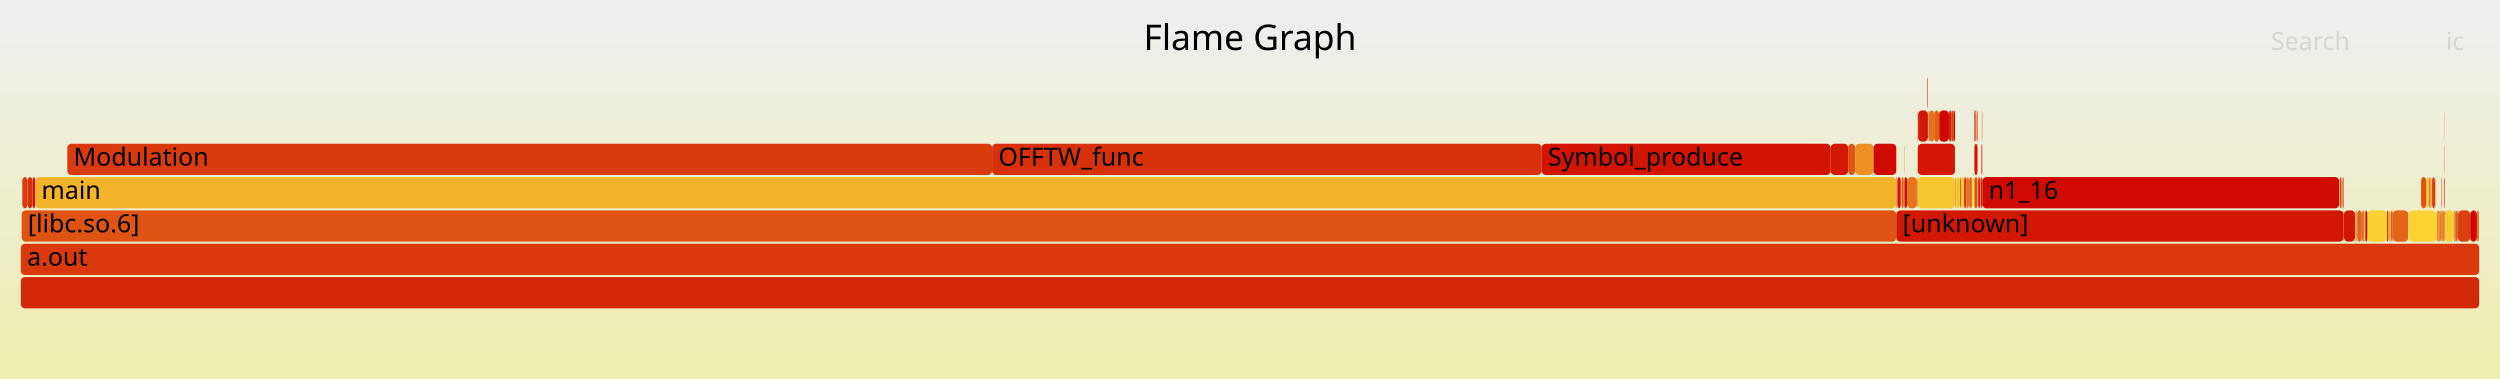
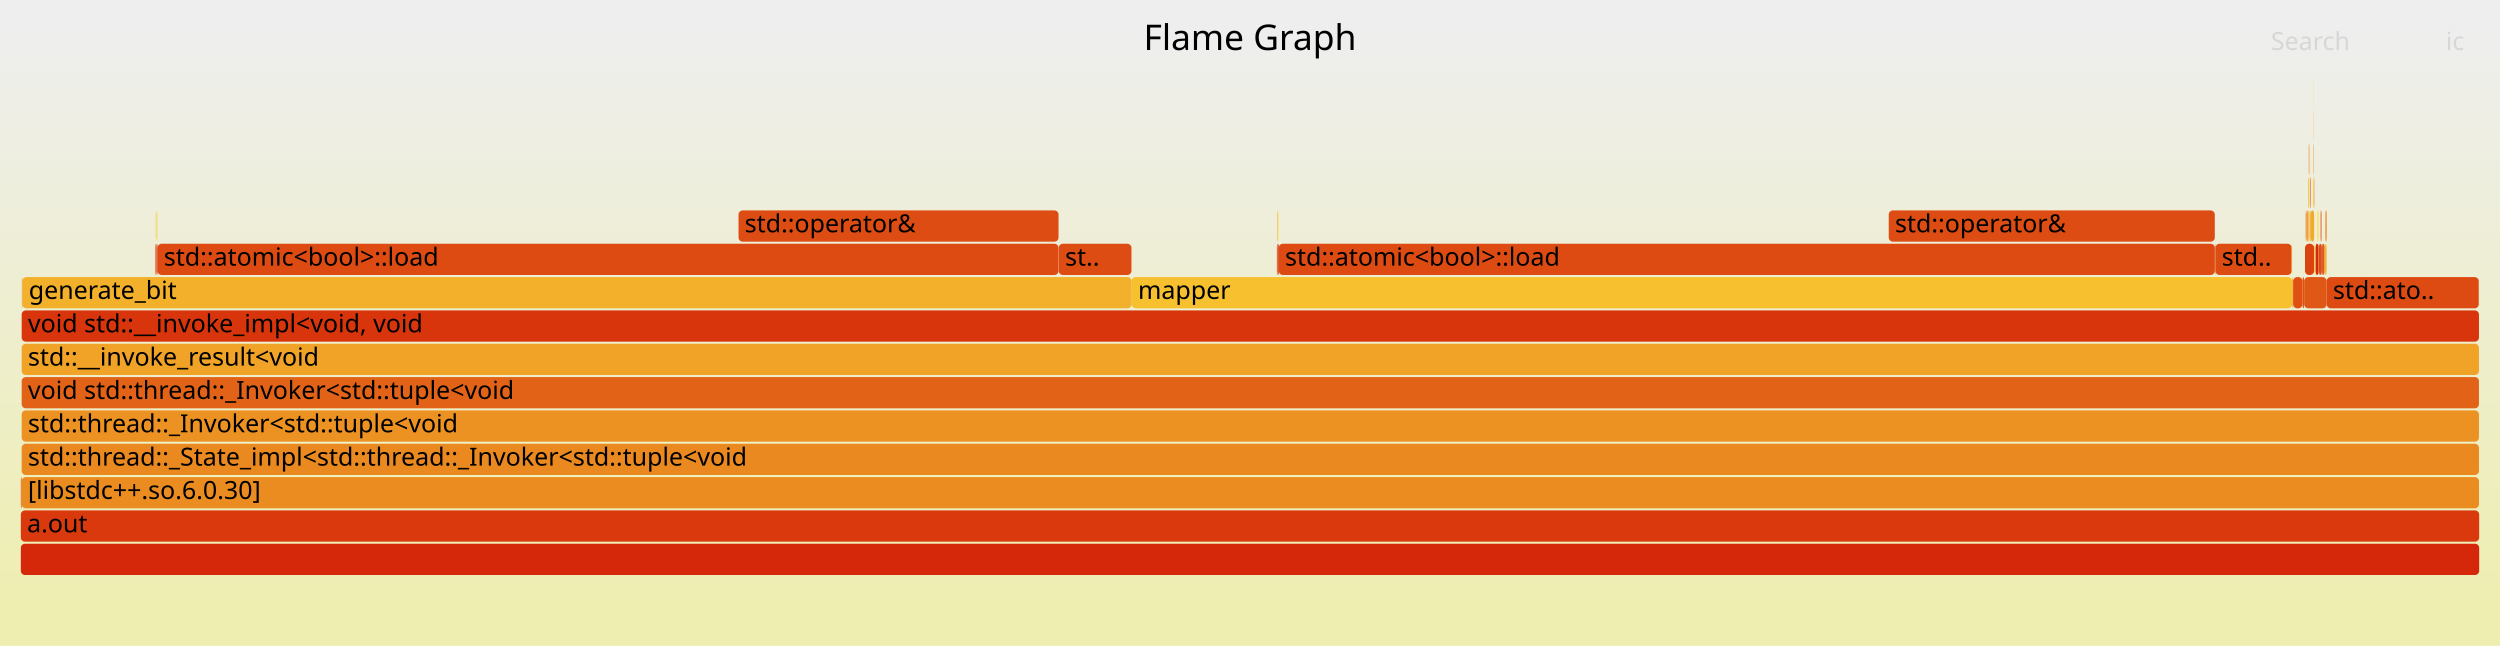
- <svg xmlns="http://www.w3.org/2000/svg" version="1.1" width="1200" height="182" viewBox="0 0 1200 182">
+ <svg xmlns="http://www.w3.org/2000/svg" version="1.1" width="1200" height="310" viewBox="0 0 1200 310">
  <defs>
    <linearGradient id="background" y1="0" y2="1" x1="0" x2="0">
      <stop stop-color="#eeeeee" offset="5%" />
      <stop stop-color="#eeeeb0" offset="95%" />
    </linearGradient>
  </defs>
  <style type="text/css">
	text { font-family:Verdana; font-size:12px; fill:rgb(0,0,0); }
	#search, #ignorecase { opacity:0.1; cursor:pointer; }
	#search:hover, #search.show, #ignorecase:hover, #ignorecase.show { opacity:1; }
	#subtitle { text-anchor:middle; font-color:rgb(160,160,160); }
	#title { text-anchor:middle; font-size:17px}
	#unzoom { cursor:pointer; }
	#frames &gt; *:hover { stroke:black; stroke-width:0.5; cursor:pointer; }
	.hide { display:none; }
	.parent { opacity:0.5; }
</style>
-   <rect x="0.0" y="0" width="1200.0" height="182.0" fill="url(#background)" />
+   <rect x="0.0" y="0" width="1200.0" height="310.0" fill="url(#background)" />
  <text id="title" x="600.00" y="24">Flame Graph</text>
-   <text id="details" x="10.00" y="165"> </text>
+   <text id="details" x="10.00" y="293"> </text>
  <text id="unzoom" x="10.00" y="24" class="hide">Reset Zoom</text>
  <text id="search" x="1090.00" y="24">Search</text>
  <text id="ignorecase" x="1174.00" y="24">ic</text>
-   <text id="matched" x="1090.00" y="165"> </text>
+   <text id="matched" x="1090.00" y="293"> </text>
  <g id="frames">
    <g>
-       <rect x="1177.8" y="101" width="0.9" height="15.0" fill="rgb(236,146,34)" rx="2" ry="2" />
-       <text x="1180.80" y="111.5" />
-     </g>
-     <g>
-       <rect x="476.2" y="69" width="263.8" height="15.0" fill="rgb(215,49,11)" rx="2" ry="2" />
-       <text x="479.24" y="79.5">OFFTW_func</text>
-     </g>
-     <g>
-       <rect x="15.6" y="85" width="1.3" height="15.0" fill="rgb(209,20,4)" rx="2" ry="2" />
-       <text x="18.65" y="95.5" />
-     </g>
-     <g>
-       <rect x="912.6" y="85" width="0.3" height="15.0" fill="rgb(246,191,45)" rx="2" ry="2" />
-       <text x="915.61" y="95.5" />
-     </g>
-     <g>
-       <rect x="1145.6" y="101" width="0.9" height="15.0" fill="rgb(218,63,15)" rx="2" ry="2" />
-       <text x="1148.64" y="111.5" />
-     </g>
-     <g>
-       <rect x="926.1" y="53" width="2.3" height="15.0" fill="rgb(230,116,27)" rx="2" ry="2" />
-       <text x="929.13" y="63.5" />
-     </g>
-     <g>
-       <rect x="878.7" y="69" width="8.4" height="15.0" fill="rgb(210,25,6)" rx="2" ry="2" />
-       <text x="881.66" y="79.5" />
-     </g>
-     <g>
-       <rect x="890.5" y="69" width="8.8" height="15.0" fill="rgb(236,146,34)" rx="2" ry="2" />
-       <text x="893.46" y="79.5" />
-     </g>
-     <g>
-       <rect x="920.1" y="85" width="0.1" height="15.0" fill="rgb(226,97,23)" rx="2" ry="2" />
-       <text x="923.06" y="95.5" />
-     </g>
-     <g>
-       <rect x="1164.6" y="85" width="1.4" height="15.0" fill="rgb(249,203,48)" rx="2" ry="2" />
-       <text x="1167.62" y="95.5" />
-     </g>
-     <g>
-       <rect x="946.7" y="85" width="1.0" height="15.0" fill="rgb(253,222,53)" rx="2" ry="2" />
-       <text x="949.69" y="95.5" />
-     </g>
-     <g>
-       <rect x="1167.0" y="85" width="0.3" height="15.0" fill="rgb(240,162,38)" rx="2" ry="2" />
-       <text x="1169.96" y="95.5" />
-     </g>
-     <g>
-       <rect x="1136.3" y="101" width="9.3" height="15.0" fill="rgb(250,208,49)" rx="2" ry="2" />
-       <text x="1139.34" y="111.5" />
-     </g>
-     <g>
-       <rect x="1166.4" y="85" width="0.1" height="15.0" fill="rgb(245,187,44)" rx="2" ry="2" />
-       <text x="1169.42" y="95.5" />
-     </g>
-     <g>
-       <rect x="915.4" y="85" width="4.7" height="15.0" fill="rgb(230,116,27)" rx="2" ry="2" />
-       <text x="918.44" y="95.5" />
-     </g>
-     <g>
-       <rect x="1166.5" y="85" width="0.2" height="15.0" fill="rgb(250,208,49)" rx="2" ry="2" />
-       <text x="1169.53" y="95.5" />
-     </g>
-     <g>
-       <rect x="1131.1" y="101" width="0.4" height="15.0" fill="rgb(230,116,27)" rx="2" ry="2" />
-       <text x="1134.10" y="111.5" />
-     </g>
-     <g>
-       <rect x="910.3" y="85" width="0.4" height="15.0" fill="rgb(223,84,20)" rx="2" ry="2" />
-       <text x="913.29" y="95.5" />
-     </g>
-     <g>
-       <rect x="914.1" y="85" width="1.3" height="15.0" fill="rgb(208,16,3)" rx="2" ry="2" />
-       <text x="917.12" y="95.5" />
-     </g>
-     <g>
-       <rect x="899.3" y="69" width="10.9" height="15.0" fill="rgb(207,10,2)" rx="2" ry="2" />
-       <text x="902.33" y="79.5" />
-     </g>
-     <g>
-       <rect x="1166.7" y="85" width="0.2" height="15.0" fill="rgb(218,63,15)" rx="2" ry="2" />
-       <text x="1169.72" y="95.5" />
-     </g>
-     <g>
-       <rect x="920.5" y="69" width="17.9" height="15.0" fill="rgb(210,24,5)" rx="2" ry="2" />
-       <text x="923.53" y="79.5" />
-     </g>
-     <g>
-       <rect x="1125.1" y="101" width="5.3" height="15.0" fill="rgb(210,25,6)" rx="2" ry="2" />
-       <text x="1128.10" y="111.5" />
-     </g>
-     <g>
-       <rect x="1147.7" y="101" width="0.4" height="15.0" fill="rgb(215,46,11)" rx="2" ry="2" />
-       <text x="1150.69" y="111.5" />
-     </g>
-     <g>
-       <rect x="1172.2" y="101" width="0.9" height="15.0" fill="rgb(230,119,28)" rx="2" ry="2" />
-       <text x="1175.23" y="111.5" />
-     </g>
-     <g>
-       <rect x="1188.9" y="101" width="1.0" height="15.0" fill="rgb(230,116,27)" rx="2" ry="2" />
-       <text x="1191.86" y="111.5" />
-     </g>
-     <g>
-       <rect x="1178.7" y="101" width="0.4" height="15.0" fill="rgb(210,27,6)" rx="2" ry="2" />
-       <text x="1181.72" y="111.5" />
-     </g>
-     <g>
-       <rect x="1171.7" y="101" width="0.3" height="15.0" fill="rgb(212,33,7)" rx="2" ry="2" />
-       <text x="1174.74" y="111.5" />
-     </g>
-     <g>
-       <rect x="951.5" y="85" width="171.3" height="15.0" fill="rgb(207,10,2)" rx="2" ry="2" />
-       <text x="954.55" y="95.5">n1_16</text>
-     </g>
-     <g>
-       <rect x="947.7" y="53" width="0.4" height="15.0" fill="rgb(210,25,6)" rx="2" ry="2" />
-       <text x="950.72" y="63.5" />
-     </g>
-     <g>
-       <rect x="1133.9" y="101" width="0.1" height="15.0" fill="rgb(222,81,19)" rx="2" ry="2" />
-       <text x="1136.89" y="111.5" />
-     </g>
-     <g>
-       <rect x="16.9" y="85" width="893.3" height="15.0" fill="rgb(243,179,42)" rx="2" ry="2" />
-       <text x="19.90" y="95.5">main</text>
-     </g>
-     <g>
-       <rect x="1148.5" y="101" width="7.5" height="15.0" fill="rgb(227,101,24)" rx="2" ry="2" />
-       <text x="1151.48" y="111.5" />
-     </g>
-     <g>
-       <rect x="948.9" y="53" width="0.3" height="15.0" fill="rgb(212,36,8)" rx="2" ry="2" />
-       <text x="951.91" y="63.5" />
-     </g>
-     <g>
-       <rect x="1168.9" y="85" width="0.1" height="15.0" fill="rgb(225,95,22)" rx="2" ry="2" />
-       <text x="1171.86" y="95.5" />
-     </g>
-     <g>
-       <rect x="1169.5" y="101" width="1.9" height="15.0" fill="rgb(237,148,35)" rx="2" ry="2" />
-       <text x="1172.46" y="111.5" />
-     </g>
-     <g>
-       <rect x="912.9" y="85" width="0.8" height="15.0" fill="rgb(226,99,23)" rx="2" ry="2" />
-       <text x="915.91" y="95.5" />
-     </g>
-     <g>
-       <rect x="1179.1" y="101" width="0.6" height="15.0" fill="rgb(212,36,8)" rx="2" ry="2" />
-       <text x="1182.14" y="111.5" />
-     </g>
-     <g>
-       <rect x="1179.7" y="101" width="0.1" height="15.0" fill="rgb(237,147,35)" rx="2" ry="2" />
-       <text x="1182.67" y="111.5" />
-     </g>
-     <g>
-       <rect x="940.4" y="85" width="0.4" height="15.0" fill="rgb(249,205,49)" rx="2" ry="2" />
-       <text x="943.39" y="95.5" />
-     </g>
-     <g>
-       <rect x="1147.2" y="101" width="0.4" height="15.0" fill="rgb(251,213,51)" rx="2" ry="2" />
-       <text x="1150.21" y="111.5" />
-     </g>
-     <g>
-       <rect x="1172.0" y="85" width="0.2" height="15.0" fill="rgb(210,24,5)" rx="2" ry="2" />
-       <text x="1175.05" y="95.5" />
-     </g>
-     <g>
-       <rect x="938.5" y="85" width="0.3" height="15.0" fill="rgb(223,86,20)" rx="2" ry="2" />
-       <text x="941.50" y="95.5" />
-     </g>
-     <g>
-       <rect x="1171.4" y="101" width="0.3" height="15.0" fill="rgb(217,56,13)" rx="2" ry="2" />
-       <text x="1174.38" y="111.5" />
-     </g>
-     <g>
-       <rect x="1166.0" y="85" width="0.4" height="15.0" fill="rgb(226,97,23)" rx="2" ry="2" />
-       <text x="1169.00" y="95.5" />
-     </g>
-     <g>
-       <rect x="941.1" y="85" width="1.6" height="15.0" fill="rgb(250,208,49)" rx="2" ry="2" />
-       <text x="944.09" y="95.5" />
-     </g>
-     <g>
-       <rect x="950.9" y="85" width="0.6" height="15.0" fill="rgb(209,22,5)" rx="2" ry="2" />
-       <text x="953.95" y="95.5" />
-     </g>
-     <g>
-       <rect x="943.9" y="85" width="1.2" height="15.0" fill="rgb(230,115,27)" rx="2" ry="2" />
-       <text x="946.87" y="95.5" />
-     </g>
-     <g>
-       <rect x="1124.9" y="101" width="0.2" height="15.0" fill="rgb(222,81,19)" rx="2" ry="2" />
-       <text x="1127.92" y="111.5" />
-     </g>
-     <g>
-       <rect x="1130.4" y="101" width="0.2" height="15.0" fill="rgb(223,83,19)" rx="2" ry="2" />
-       <text x="1133.43" y="111.5" />
-     </g>
-     <g>
-       <rect x="920.2" y="85" width="0.2" height="15.0" fill="rgb(223,83,19)" rx="2" ry="2" />
-       <text x="923.24" y="95.5" />
-     </g>
-     <g>
-       <rect x="1173.1" y="101" width="0.3" height="15.0" fill="rgb(209,22,5)" rx="2" ry="2" />
-       <text x="1176.07" y="111.5" />
-     </g>
-     <g>
-       <rect x="1162.1" y="85" width="2.5" height="15.0" fill="rgb(222,81,19)" rx="2" ry="2" />
-       <text x="1165.10" y="95.5" />
-     </g>
-     <g>
-       <rect x="1123.1" y="85" width="0.6" height="15.0" fill="rgb(219,64,15)" rx="2" ry="2" />
-       <text x="1126.06" y="95.5" />
-     </g>
-     <g>
-       <rect x="939.3" y="85" width="1.1" height="15.0" fill="rgb(245,187,44)" rx="2" ry="2" />
-       <text x="942.29" y="95.5" />
-     </g>
-     <g>
-       <rect x="950.6" y="85" width="0.2" height="15.0" fill="rgb(216,53,12)" rx="2" ry="2" />
-       <text x="953.64" y="95.5" />
-     </g>
-     <g>
-       <rect x="1173.1" y="69" width="0.1" height="15.0" fill="rgb(210,24,5)" rx="2" ry="2" />
-       <text x="1176.07" y="79.5" />
-     </g>
-     <g>
-       <rect x="740.0" y="69" width="138.7" height="15.0" fill="rgb(209,20,4)" rx="2" ry="2" />
-       <text x="742.99" y="79.5">Symbol_produce</text>
-     </g>
-     <g>
-       <rect x="950.5" y="85" width="0.1" height="15.0" fill="rgb(211,30,7)" rx="2" ry="2" />
-       <text x="953.46" y="95.5" />
-     </g>
-     <g>
-       <rect x="910.8" y="69" width="0.1" height="15.0" fill="rgb(249,202,48)" rx="2" ry="2" />
-       <text x="913.75" y="79.5" />
-     </g>
-     <g>
-       <rect x="930.8" y="53" width="4.7" height="15.0" fill="rgb(206,8,1)" rx="2" ry="2" />
-       <text x="933.82" y="63.5" />
-     </g>
-     <g>
-       <rect x="1124.2" y="85" width="0.2" height="15.0" fill="rgb(210,27,6)" rx="2" ry="2" />
-       <text x="1127.20" y="95.5" />
-     </g>
-     <g>
-       <rect x="1156.1" y="101" width="0.3" height="15.0" fill="rgb(253,222,53)" rx="2" ry="2" />
-       <text x="1159.10" y="111.5" />
-     </g>
-     <g>
-       <rect x="913.7" y="85" width="0.4" height="15.0" fill="rgb(223,84,20)" rx="2" ry="2" />
-       <text x="916.69" y="95.5" />
-     </g>
-     <g>
-       <rect x="938.8" y="85" width="0.5" height="15.0" fill="rgb(251,215,51)" rx="2" ry="2" />
-       <text x="941.81" y="95.5" />
-     </g>
-     <g>
-       <rect x="13.2" y="85" width="2.4" height="15.0" fill="rgb(215,49,11)" rx="2" ry="2" />
-       <text x="16.21" y="95.5" />
-     </g>
-     <g>
-       <rect x="945.2" y="85" width="0.2" height="15.0" fill="rgb(215,46,11)" rx="2" ry="2" />
-       <text x="948.19" y="95.5" />
-     </g>
-     <g>
-       <rect x="925.8" y="53" width="0.3" height="15.0" fill="rgb(208,16,3)" rx="2" ry="2" />
-       <text x="928.77" y="63.5" />
-     </g>
-     <g>
-       <rect x="920.5" y="85" width="17.9" height="15.0" fill="rgb(247,197,47)" rx="2" ry="2" />
-       <text x="923.53" y="95.5" />
-     </g>
-     <g>
-       <rect x="1135.3" y="101" width="1.0" height="15.0" fill="rgb(206,8,1)" rx="2" ry="2" />
-       <text x="1138.33" y="111.5" />
-     </g>
-     <g>
-       <rect x="910.7" y="85" width="0.2" height="15.0" fill="rgb(210,24,5)" rx="2" ry="2" />
-       <text x="913.66" y="95.5" />
-     </g>
-     <g>
-       <rect x="948.1" y="53" width="0.6" height="15.0" fill="rgb(226,97,23)" rx="2" ry="2" />
-       <text x="951.15" y="63.5" />
-     </g>
-     <g>
-       <rect x="1123.7" y="85" width="0.1" height="15.0" fill="rgb(206,4,1)" rx="2" ry="2" />
-       <text x="1126.66" y="95.5" />
-     </g>
-     <g>
-       <rect x="1173.4" y="101" width="4.4" height="15.0" fill="rgb(249,205,49)" rx="2" ry="2" />
-       <text x="1176.38" y="111.5" />
-     </g>
-     <g>
-       <rect x="949.2" y="69" width="0.1" height="15.0" fill="rgb(223,84,20)" rx="2" ry="2" />
-       <text x="952.22" y="79.5" />
-     </g>
-     <g>
-       <rect x="1148.1" y="101" width="0.4" height="15.0" fill="rgb(223,86,20)" rx="2" ry="2" />
-       <text x="1151.11" y="111.5" />
-     </g>
-     <g>
-       <rect x="925.6" y="53" width="0.2" height="15.0" fill="rgb(252,217,51)" rx="2" ry="2" />
-       <text x="928.65" y="63.5" />
-     </g>
-     <g>
-       <rect x="1147.6" y="101" width="0.1" height="15.0" fill="rgb(212,36,8)" rx="2" ry="2" />
-       <text x="1150.57" y="111.5" />
-     </g>
-     <g>
-       <rect x="1131.5" y="101" width="2.1" height="15.0" fill="rgb(226,97,23)" rx="2" ry="2" />
-       <text x="1134.48" y="111.5" />
-     </g>
-     <g>
-       <rect x="951.1" y="69" width="0.4" height="15.0" fill="rgb(210,24,5)" rx="2" ry="2" />
-       <text x="954.13" y="79.5" />
-     </g>
-     <g>
-       <rect x="1123.8" y="85" width="0.2" height="15.0" fill="rgb(230,116,27)" rx="2" ry="2" />
-       <text x="1126.83" y="95.5" />
-     </g>
-     <g>
-       <rect x="1172.0" y="101" width="0.2" height="15.0" fill="rgb(250,208,49)" rx="2" ry="2" />
-       <text x="1175.05" y="111.5" />
-     </g>
-     <g>
-       <rect x="1173.1" y="85" width="0.3" height="15.0" fill="rgb(210,24,5)" rx="2" ry="2" />
-       <text x="1176.07" y="95.5" />
-     </g>
-     <g>
-       <rect x="1124.4" y="85" width="0.1" height="15.0" fill="rgb(248,198,47)" rx="2" ry="2" />
-       <text x="1127.38" y="95.5" />
-     </g>
-     <g>
-       <rect x="1156.4" y="101" width="12.9" height="15.0" fill="rgb(250,211,50)" rx="2" ry="2" />
-       <text x="1159.40" y="111.5" />
-     </g>
-     <g>
-       <rect x="914.0" y="69" width="0.1" height="15.0" fill="rgb(218,62,14)" rx="2" ry="2" />
-       <text x="917.00" y="79.5" />
-     </g>
-     <g>
-       <rect x="925.4" y="53" width="0.2" height="15.0" fill="rgb(226,99,23)" rx="2" ry="2" />
-       <text x="928.40" y="63.5" />
-     </g>
-     <g>
-       <rect x="951.4" y="53" width="0.1" height="15.0" fill="rgb(209,22,5)" rx="2" ry="2" />
-       <text x="954.43" y="63.5" />
-     </g>
-     <g>
-       <rect x="1167.4" y="85" width="1.4" height="15.0" fill="rgb(218,62,14)" rx="2" ry="2" />
-       <text x="1170.44" y="95.5" />
-     </g>
-     <g>
-       <rect x="920.7" y="53" width="4.7" height="15.0" fill="rgb(210,25,6)" rx="2" ry="2" />
-       <text x="923.65" y="63.5" />
-     </g>
-     <g>
-       <rect x="1130.8" y="101" width="0.2" height="15.0" fill="rgb(226,99,23)" rx="2" ry="2" />
-       <text x="1133.79" y="111.5" />
-     </g>
-     <g>
-       <rect x="946.5" y="85" width="0.1" height="15.0" fill="rgb(230,119,28)" rx="2" ry="2" />
-       <text x="949.52" y="95.5" />
-     </g>
-     <g>
-       <rect x="950.8" y="85" width="0.1" height="15.0" fill="rgb(246,192,46)" rx="2" ry="2" />
-       <text x="953.83" y="95.5" />
-     </g>
-     <g>
-       <rect x="945.4" y="85" width="1.1" height="15.0" fill="rgb(227,101,24)" rx="2" ry="2" />
-       <text x="948.37" y="95.5" />
-     </g>
-     <g>
-       <rect x="949.2" y="85" width="0.1" height="15.0" fill="rgb(246,193,46)" rx="2" ry="2" />
-       <text x="952.22" y="95.5" />
-     </g>
-     <g>
-       <rect x="1124.0" y="85" width="0.2" height="15.0" fill="rgb(233,132,31)" rx="2" ry="2" />
-       <text x="1127.02" y="95.5" />
-     </g>
-     <g>
-       <rect x="1179.8" y="101" width="5.9" height="15.0" fill="rgb(219,64,15)" rx="2" ry="2" />
-       <text x="1182.79" y="111.5" />
-     </g>
-     <g>
-       <rect x="920.5" y="53" width="0.2" height="15.0" fill="rgb(223,84,20)" rx="2" ry="2" />
-       <text x="923.53" y="63.5" />
-     </g>
-     <g>
-       <rect x="1133.6" y="101" width="0.3" height="15.0" fill="rgb(223,86,20)" rx="2" ry="2" />
-       <text x="1136.65" y="111.5" />
-     </g>
-     <g>
-       <rect x="920.4" y="85" width="0.1" height="15.0" fill="rgb(225,93,22)" rx="2" ry="2" />
-       <text x="923.42" y="95.5" />
-     </g>
-     <g>
-       <rect x="912.3" y="85" width="0.3" height="15.0" fill="rgb(223,83,19)" rx="2" ry="2" />
-       <text x="915.31" y="95.5" />
-     </g>
-     <g>
-       <rect x="1122.8" y="85" width="0.1" height="15.0" fill="rgb(249,205,49)" rx="2" ry="2" />
-       <text x="1125.82" y="95.5" />
-     </g>
-     <g>
-       <rect x="1185.7" y="101" width="3.2" height="15.0" fill="rgb(206,4,1)" rx="2" ry="2" />
-       <text x="1188.73" y="111.5" />
-     </g>
-     <g>
-       <rect x="942.7" y="85" width="1.2" height="15.0" fill="rgb(218,63,15)" rx="2" ry="2" />
-       <text x="945.72" y="95.5" />
-     </g>
-     <g>
-       <rect x="32.3" y="69" width="443.9" height="15.0" fill="rgb(217,58,14)" rx="2" ry="2" />
-       <text x="35.29" y="79.5">Modulation</text>
-     </g>
-     <g>
-       <rect x="10.4" y="101" width="899.8" height="15.0" fill="rgb(223,84,20)" rx="2" ry="2" />
-       <text x="13.40" y="111.5">[libc.so.6]</text>
-     </g>
-     <g>
-       <rect x="947.7" y="85" width="1.5" height="15.0" fill="rgb(222,82,19)" rx="2" ry="2" />
-       <text x="950.72" y="95.5" />
-     </g>
-     <g>
-       <rect x="1124.6" y="85" width="0.3" height="15.0" fill="rgb(211,31,7)" rx="2" ry="2" />
-       <text x="1127.56" y="95.5" />
-     </g>
-     <g>
-       <rect x="1146.5" y="101" width="0.7" height="15.0" fill="rgb(240,162,38)" rx="2" ry="2" />
-       <text x="1149.54" y="111.5" />
-     </g>
-     <g>
-       <rect x="937.9" y="53" width="0.5" height="15.0" fill="rgb(206,4,1)" rx="2" ry="2" />
-       <text x="940.90" y="63.5" />
-     </g>
-     <g>
-       <rect x="1173.1" y="53" width="0.1" height="15.0" fill="rgb(223,84,20)" rx="2" ry="2" />
-       <text x="1176.07" y="63.5" />
-     </g>
-     <g>
-       <rect x="910.9" y="85" width="1.4" height="15.0" fill="rgb(210,25,6)" rx="2" ry="2" />
-       <text x="913.87" y="95.5" />
-     </g>
-     <g>
-       <rect x="10.0" y="117" width="1180.0" height="15.0" fill="rgb(217,57,13)" rx="2" ry="2" />
-       <text x="13.00" y="127.5">a.out</text>
-     </g>
-     <g>
-       <rect x="936.8" y="53" width="1.1" height="15.0" fill="rgb(219,64,15)" rx="2" ry="2" />
-       <text x="939.82" y="63.5" />
-     </g>
-     <g>
-       <rect x="10.7" y="85" width="2.5" height="15.0" fill="rgb(217,58,14)" rx="2" ry="2" />
-       <text x="13.72" y="95.5" />
-     </g>
-     <g>
-       <rect x="1169.2" y="85" width="0.1" height="15.0" fill="rgb(210,27,6)" rx="2" ry="2" />
-       <text x="1172.15" y="95.5" />
-     </g>
-     <g>
-       <rect x="951.2" y="53" width="0.2" height="15.0" fill="rgb(246,193,46)" rx="2" ry="2" />
-       <text x="954.18" y="63.5" />
-     </g>
-     <g>
-       <rect x="935.5" y="53" width="1.3" height="15.0" fill="rgb(212,33,7)" rx="2" ry="2" />
-       <text x="938.55" y="63.5" />
-     </g>
-     <g>
-       <rect x="925.1" y="37" width="0.3" height="15.0" fill="rgb(218,62,14)" rx="2" ry="2" />
-       <text x="928.10" y="47.5" />
-     </g>
-     <g>
-       <rect x="928.4" y="53" width="2.4" height="15.0" fill="rgb(226,97,23)" rx="2" ry="2" />
-       <text x="931.36" y="63.5" />
-     </g>
-     <g>
-       <rect x="947.7" y="69" width="1.5" height="15.0" fill="rgb(210,24,5)" rx="2" ry="2" />
-       <text x="950.72" y="79.5" />
-     </g>
-     <g>
-       <rect x="10.0" y="133" width="1180.0" height="15.0" fill="rgb(213,39,9)" rx="2" ry="2" />
-       <text x="13.00" y="143.5" />
-     </g>
-     <g>
-       <rect x="1134.0" y="101" width="0.6" height="15.0" fill="rgb(211,28,6)" rx="2" ry="2" />
-       <text x="1137.01" y="111.5" />
-     </g>
-     <g>
-       <rect x="910.2" y="101" width="214.7" height="15.0" fill="rgb(210,24,5)" rx="2" ry="2" />
-       <text x="913.24" y="111.5">[unknown]</text>
-     </g>
-     <g>
-       <rect x="945.1" y="85" width="0.1" height="15.0" fill="rgb(212,36,8)" rx="2" ry="2" />
-       <text x="948.07" y="95.5" />
-     </g>
-     <g>
-       <rect x="1134.6" y="101" width="0.7" height="15.0" fill="rgb(249,205,49)" rx="2" ry="2" />
-       <text x="1137.55" y="111.5" />
-     </g>
-     <g>
-       <rect x="949.5" y="85" width="0.9" height="15.0" fill="rgb(212,33,7)" rx="2" ry="2" />
-       <text x="952.45" y="95.5" />
-     </g>
-     <g>
-       <rect x="1130.6" y="101" width="0.2" height="15.0" fill="rgb(249,203,48)" rx="2" ry="2" />
-       <text x="1133.62" y="111.5" />
-     </g>
-     <g>
-       <rect x="940.8" y="85" width="0.3" height="15.0" fill="rgb(206,8,1)" rx="2" ry="2" />
-       <text x="943.75" y="95.5" />
-     </g>
-     <g>
-       <rect x="887.1" y="69" width="3.4" height="15.0" fill="rgb(223,86,20)" rx="2" ry="2" />
-       <text x="890.07" y="79.5" />
+       <rect x="10.4" y="213" width="1179.5" height="15.0" fill="rgb(234,137,32)" rx="2" ry="2" />
+       <text x="13.41" y="223.5">std::thread::_State_impl&lt;std::thread::_Invoker&lt;std::tuple&lt;void </text>
+     </g>
+     <g>
+       <rect x="906.6" y="101" width="156.5" height="15.0" fill="rgb(221,76,18)" rx="2" ry="2" />
+       <text x="909.59" y="111.5">std::operator&amp;</text>
+     </g>
+     <g>
+       <rect x="1106.8" y="101" width="0.3" height="15.0" fill="rgb(252,217,52)" rx="2" ry="2" />
+       <text x="1109.79" y="111.5" />
+     </g>
+     <g>
+       <rect x="1114.3" y="117" width="0.6" height="15.0" fill="rgb(210,25,6)" rx="2" ry="2" />
+       <text x="1117.29" y="127.5" />
+     </g>
+     <g>
+       <rect x="1113.9" y="101" width="0.4" height="15.0" fill="rgb(221,76,18)" rx="2" ry="2" />
+       <text x="1116.90" y="111.5" />
+     </g>
+     <g>
+       <rect x="354.5" y="101" width="153.6" height="15.0" fill="rgb(221,76,18)" rx="2" ry="2" />
+       <text x="357.45" y="111.5">std::operator&amp;</text>
+     </g>
+     <g>
+       <rect x="1114.9" y="117" width="0.9" height="15.0" fill="rgb(224,91,21)" rx="2" ry="2" />
+       <text x="1117.87" y="127.5" />
+     </g>
+     <g>
+       <rect x="1110.9" y="117" width="0.6" height="15.0" fill="rgb(254,226,54)" rx="2" ry="2" />
+       <text x="1113.86" y="127.5" />
+     </g>
+     <g>
+       <rect x="1110.5" y="53" width="0.1" height="15.0" fill="rgb(241,165,39)" rx="2" ry="2" />
+       <text x="1113.46" y="63.5" />
+     </g>
+     <g>
+       <rect x="1106.7" y="101" width="0.1" height="15.0" fill="rgb(223,84,20)" rx="2" ry="2" />
+       <text x="1109.66" y="111.5" />
+     </g>
+     <g>
+       <rect x="612.9" y="117" width="0.4" height="15.0" fill="rgb(219,67,16)" rx="2" ry="2" />
+       <text x="615.88" y="127.5" />
+     </g>
+     <g>
+       <rect x="613.6" y="101" width="0.2" height="15.0" fill="rgb(254,226,54)" rx="2" ry="2" />
+       <text x="616.55" y="111.5" />
+     </g>
+     <g>
+       <rect x="75.3" y="101" width="0.3" height="15.0" fill="rgb(254,226,54)" rx="2" ry="2" />
+       <text x="78.31" y="111.5" />
+     </g>
+     <g>
+       <rect x="1105.2" y="133" width="0.8" height="15.0" fill="rgb(222,81,19)" rx="2" ry="2" />
+       <text x="1108.20" y="143.5" />
+     </g>
+     <g>
+       <rect x="1108.9" y="85" width="0.2" height="15.0" fill="rgb(210,25,6)" rx="2" ry="2" />
+       <text x="1111.89" y="95.5" />
+     </g>
+     <g>
+       <rect x="1063.1" y="117" width="0.1" height="15.0" fill="rgb(210,25,6)" rx="2" ry="2" />
+       <text x="1066.11" y="127.5" />
+     </g>
+     <g>
+       <rect x="1115.9" y="117" width="0.1" height="15.0" fill="rgb(244,180,43)" rx="2" ry="2" />
+       <text x="1118.90" y="127.5" />
+     </g>
+     <g>
+       <rect x="10.8" y="133" width="532.4" height="15.0" fill="rgb(243,176,42)" rx="2" ry="2" />
+       <text x="13.80" y="143.5">generate_bit</text>
+     </g>
+     <g>
+       <rect x="1100.6" y="133" width="0.1" height="15.0" fill="rgb(209,22,5)" rx="2" ry="2" />
+       <text x="1103.59" y="143.5" />
+     </g>
+     <g>
+       <rect x="10.0" y="229" width="0.4" height="15.0" fill="rgb(223,84,20)" rx="2" ry="2" />
+       <text x="13.01" y="239.5" />
+     </g>
+     <g>
+       <rect x="1116.8" y="133" width="73.0" height="15.0" fill="rgb(221,75,18)" rx="2" ry="2" />
+       <text x="1119.81" y="143.5">std::ato..</text>
+     </g>
+     <g>
+       <rect x="1107.1" y="101" width="0.6" height="15.0" fill="rgb(231,119,28)" rx="2" ry="2" />
+       <text x="1110.09" y="111.5" />
+     </g>
+     <g>
+       <rect x="10.4" y="197" width="1179.5" height="15.0" fill="rgb(236,146,35)" rx="2" ry="2" />
+       <text x="13.41" y="207.5">std::thread::_Invoker&lt;std::tuple&lt;void </text>
+     </g>
+     <g>
+       <rect x="1111.5" y="117" width="1.4" height="15.0" fill="rgb(213,39,9)" rx="2" ry="2" />
+       <text x="1114.46" y="127.5" />
+     </g>
+     <g>
+       <rect x="1108.2" y="69" width="0.3" height="15.0" fill="rgb(235,141,33)" rx="2" ry="2" />
+       <text x="1111.17" y="79.5" />
+     </g>
+     <g>
+       <rect x="1107.9" y="101" width="0.6" height="15.0" fill="rgb(246,190,45)" rx="2" ry="2" />
+       <text x="1110.85" y="111.5" />
+     </g>
+     <g>
+       <rect x="75.6" y="117" width="432.5" height="15.0" fill="rgb(221,75,18)" rx="2" ry="2" />
+       <text x="78.63" y="127.5">std::atomic&lt;bool&gt;::load</text>
+     </g>
+     <g>
+       <rect x="613.4" y="117" width="0.4" height="15.0" fill="rgb(213,39,9)" rx="2" ry="2" />
+       <text x="616.37" y="127.5" />
+     </g>
+     <g>
+       <rect x="1110.5" y="37" width="0.1" height="15.0" fill="rgb(251,214,51)" rx="2" ry="2" />
+       <text x="1113.47" y="47.5" />
+     </g>
+     <g>
+       <rect x="1106.4" y="117" width="4.4" height="15.0" fill="rgb(219,67,16)" rx="2" ry="2" />
+       <text x="1109.44" y="127.5" />
+     </g>
+     <g>
+       <rect x="10.4" y="165" width="1179.5" height="15.0" fill="rgb(240,163,39)" rx="2" ry="2" />
+       <text x="13.41" y="175.5">std::__invoke_result&lt;void </text>
+     </g>
+     <g>
+       <rect x="543.2" y="133" width="557.0" height="15.0" fill="rgb(246,192,46)" rx="2" ry="2" />
+       <text x="546.25" y="143.5">mapper</text>
+     </g>
+     <g>
+       <rect x="1112.3" y="101" width="0.6" height="15.0" fill="rgb(254,226,54)" rx="2" ry="2" />
+       <text x="1115.33" y="111.5" />
+     </g>
+     <g>
+       <rect x="74.6" y="117" width="0.5" height="15.0" fill="rgb(219,67,16)" rx="2" ry="2" />
+       <text x="77.65" y="127.5" />
+     </g>
+     <g>
+       <rect x="10.4" y="149" width="1179.5" height="15.0" fill="rgb(216,53,12)" rx="2" ry="2" />
+       <text x="13.41" y="159.5">void std::__invoke_impl&lt;void, void </text>
+     </g>
+     <g>
+       <rect x="1110.6" y="85" width="0.1" height="15.0" fill="rgb(241,168,40)" rx="2" ry="2" />
+       <text x="1113.62" y="95.5" />
+     </g>
+     <g>
+       <rect x="10.0" y="261" width="1180.0" height="15.0" fill="rgb(213,39,9)" rx="2" ry="2" />
+       <text x="13.00" y="271.5" />
+     </g>
+     <g>
+       <rect x="1113.1" y="117" width="1.2" height="15.0" fill="rgb(221,75,18)" rx="2" ry="2" />
+       <text x="1116.14" y="127.5" />
+     </g>
+     <g>
+       <rect x="10.4" y="229" width="1179.5" height="15.0" fill="rgb(235,140,33)" rx="2" ry="2" />
+       <text x="13.41" y="239.5">[libstdc++.so.6.0.30]</text>
+     </g>
+     <g>
+       <rect x="1112.9" y="117" width="0.2" height="15.0" fill="rgb(229,112,27)" rx="2" ry="2" />
+       <text x="1115.88" y="127.5" />
+     </g>
+     <g>
+       <rect x="1100.2" y="133" width="0.4" height="15.0" fill="rgb(243,179,42)" rx="2" ry="2" />
+       <text x="1103.17" y="143.5" />
+     </g>
+     <g>
+       <rect x="1107.9" y="85" width="0.2" height="15.0" fill="rgb(235,141,33)" rx="2" ry="2" />
+       <text x="1110.90" y="95.5" />
+     </g>
+     <g>
+       <rect x="1110.7" y="85" width="0.1" height="15.0" fill="rgb(213,40,9)" rx="2" ry="2" />
+       <text x="1113.73" y="95.5" />
+     </g>
+     <g>
+       <rect x="1108.7" y="101" width="0.4" height="15.0" fill="rgb(238,152,36)" rx="2" ry="2" />
+       <text x="1111.74" y="111.5" />
+     </g>
+     <g>
+       <rect x="1116.0" y="117" width="0.8" height="15.0" fill="rgb(245,185,44)" rx="2" ry="2" />
+       <text x="1119.04" y="127.5" />
+     </g>
+     <g>
+       <rect x="10.4" y="181" width="1179.5" height="15.0" fill="rgb(226,99,23)" rx="2" ry="2" />
+       <text x="13.41" y="191.5">void std::thread::_Invoker&lt;std::tuple&lt;void </text>
+     </g>
+     <g>
+       <rect x="613.8" y="117" width="449.3" height="15.0" fill="rgb(221,75,18)" rx="2" ry="2" />
+       <text x="616.82" y="127.5">std::atomic&lt;bool&gt;::load</text>
+     </g>
+     <g>
+       <rect x="1110.4" y="69" width="0.2" height="15.0" fill="rgb(237,147,35)" rx="2" ry="2" />
+       <text x="1113.37" y="79.5" />
+     </g>
+     <g>
+       <rect x="613.1" y="101" width="0.2" height="15.0" fill="rgb(238,152,36)" rx="2" ry="2" />
+       <text x="616.09" y="111.5" />
+     </g>
+     <g>
+       <rect x="1110.2" y="85" width="0.4" height="15.0" fill="rgb(250,209,50)" rx="2" ry="2" />
+       <text x="1113.23" y="95.5" />
+     </g>
+     <g>
+       <rect x="74.7" y="101" width="0.1" height="15.0" fill="rgb(246,190,45)" rx="2" ry="2" />
+       <text x="77.71" y="111.5" />
+     </g>
+     <g>
+       <rect x="1109.2" y="101" width="1.6" height="15.0" fill="rgb(242,170,40)" rx="2" ry="2" />
+       <text x="1112.17" y="111.5" />
+     </g>
+     <g>
+       <rect x="1063.4" y="117" width="36.6" height="15.0" fill="rgb(221,76,18)" rx="2" ry="2" />
+       <text x="1066.42" y="127.5">std..</text>
+     </g>
+     <g>
+       <rect x="74.9" y="101" width="0.1" height="15.0" fill="rgb(238,152,36)" rx="2" ry="2" />
+       <text x="77.90" y="111.5" />
+     </g>
+     <g>
+       <rect x="1063.2" y="117" width="0.2" height="15.0" fill="rgb(224,91,21)" rx="2" ry="2" />
+       <text x="1066.24" y="127.5" />
+     </g>
+     <g>
+       <rect x="1108.1" y="85" width="0.4" height="15.0" fill="rgb(250,208,49)" rx="2" ry="2" />
+       <text x="1111.12" y="95.5" />
+     </g>
+     <g>
+       <rect x="10.5" y="133" width="0.3" height="15.0" fill="rgb(238,152,36)" rx="2" ry="2" />
+       <text x="13.49" y="143.5" />
+     </g>
+     <g>
+       <rect x="75.2" y="117" width="0.4" height="15.0" fill="rgb(213,39,9)" rx="2" ry="2" />
+       <text x="78.15" y="127.5" />
+     </g>
+     <g>
+       <rect x="1100.0" y="117" width="0.2" height="15.0" fill="rgb(245,185,44)" rx="2" ry="2" />
+       <text x="1103.01" y="127.5" />
+     </g>
+     <g>
+       <rect x="508.2" y="117" width="34.9" height="15.0" fill="rgb(221,76,18)" rx="2" ry="2" />
+       <text x="511.25" y="127.5">st..</text>
+     </g>
+     <g>
+       <rect x="1100.7" y="133" width="4.5" height="15.0" fill="rgb(222,81,19)" rx="2" ry="2" />
+       <text x="1103.70" y="143.5" />
+     </g>
+     <g>
+       <rect x="1106.0" y="133" width="10.8" height="15.0" fill="rgb(224,88,21)" rx="2" ry="2" />
+       <text x="1109.01" y="143.5" />
+     </g>
+     <g>
+       <rect x="10.0" y="245" width="1180.0" height="15.0" fill="rgb(217,57,13)" rx="2" ry="2" />
+       <text x="13.00" y="255.5">a.out</text>
+     </g>
+     <g>
+       <rect x="1116.2" y="101" width="0.6" height="15.0" fill="rgb(234,133,31)" rx="2" ry="2" />
+       <text x="1119.19" y="111.5" />
    </g>
  </g>
</svg>
